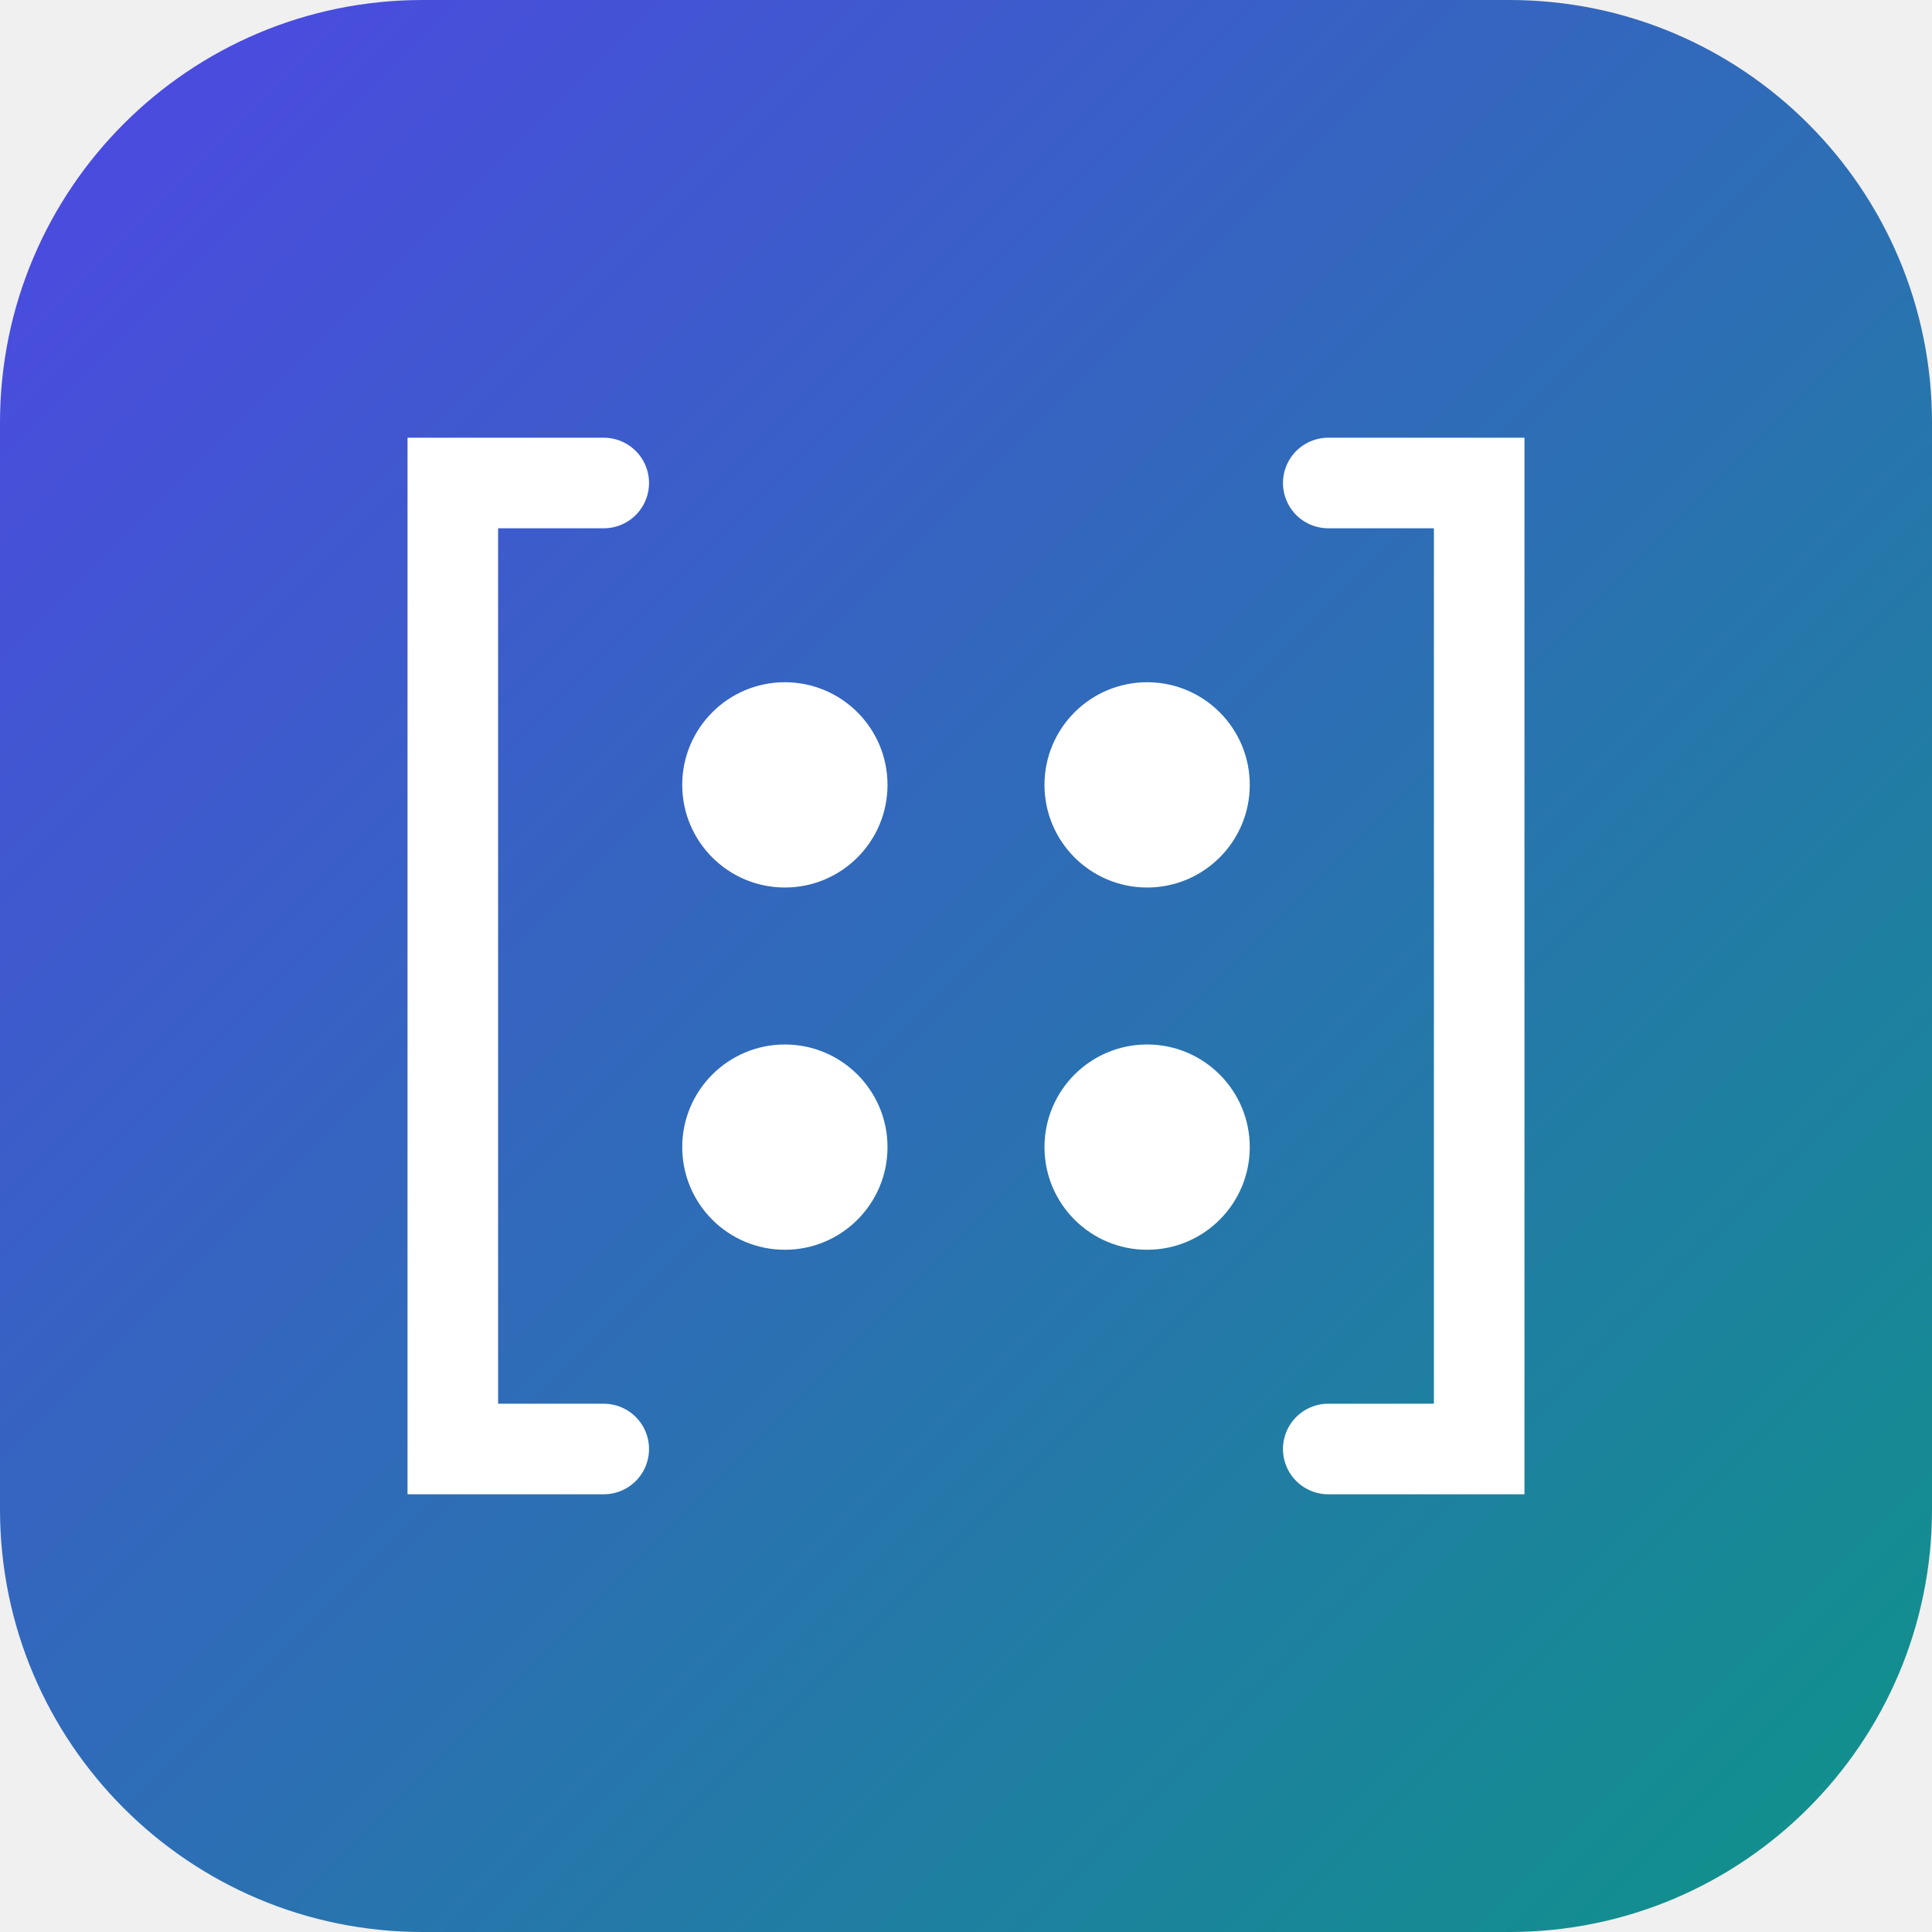
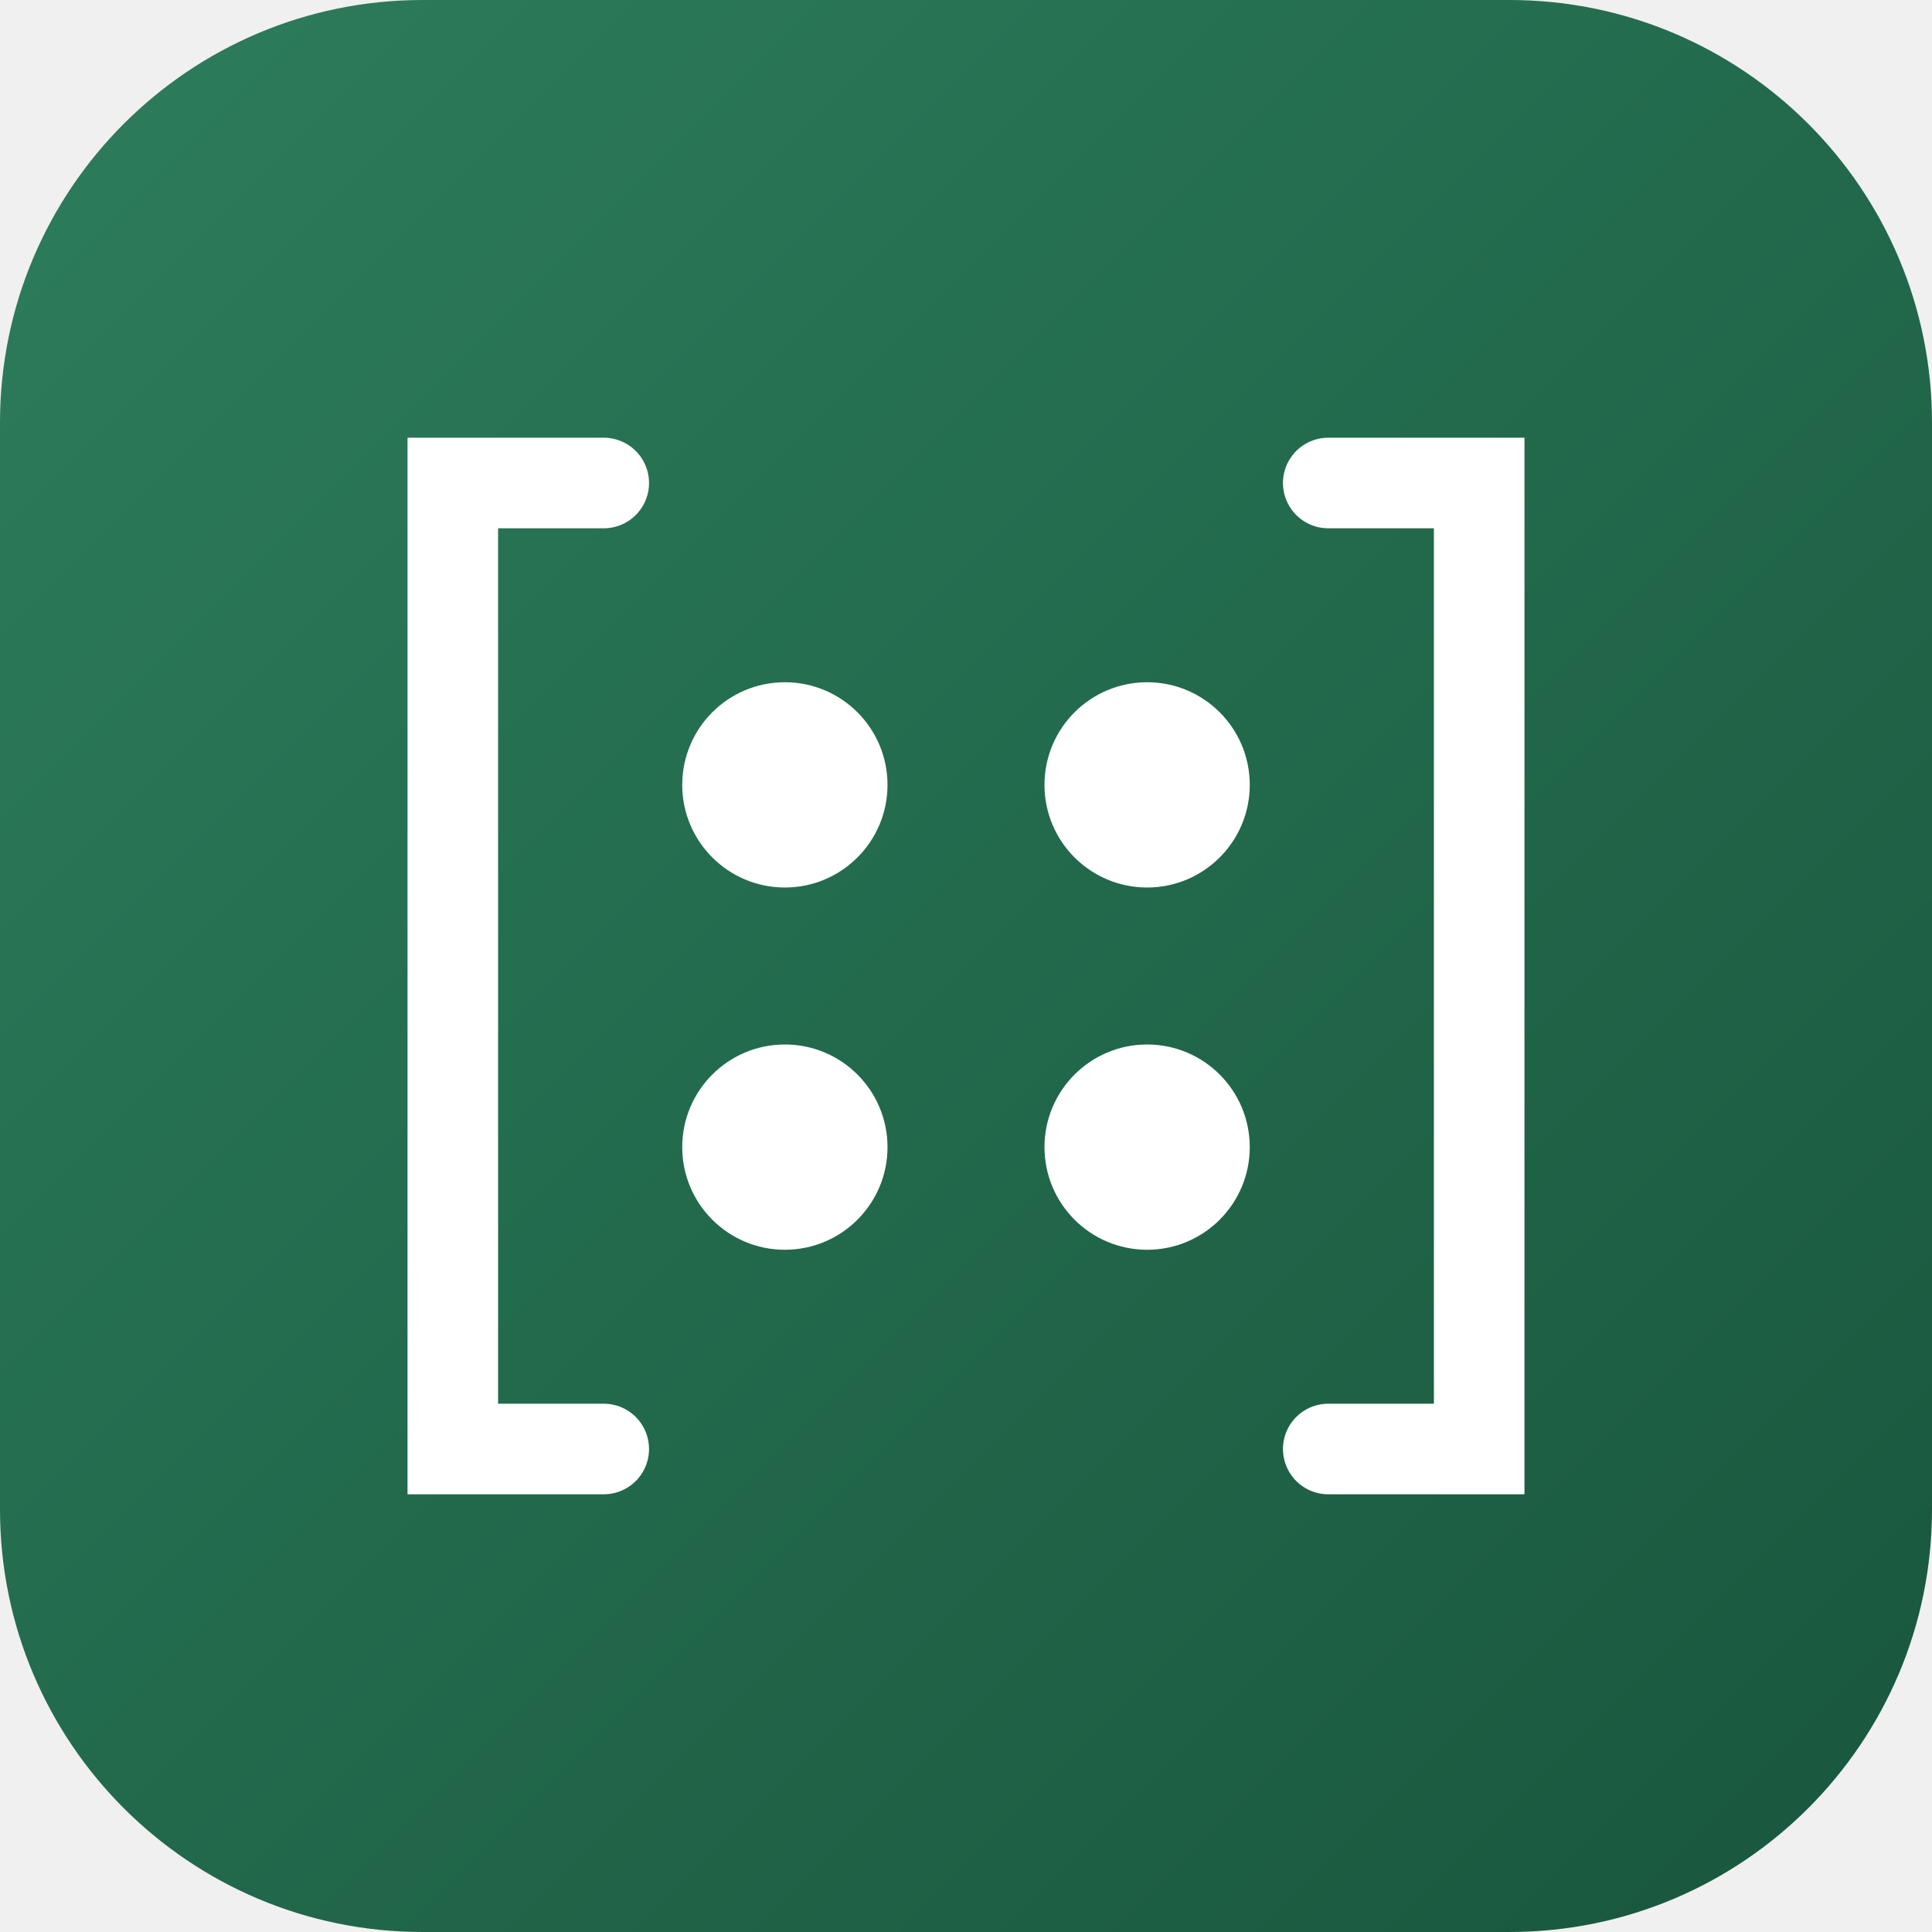
<svg xmlns="http://www.w3.org/2000/svg" viewBox="0 0 64 64" role="img" aria-label="MatrixLab">
  <defs>
    <linearGradient id="g" x1="0" y1="0" x2="1" y2="1">
-       <stop offset="0" stop-color="#4f46e5" />
-       <stop offset="1" stop-color="#0d9488" />
+       <stop offset="0" stop-color="#2d7d5c" />
+       <stop offset="1" stop-color="#18563d" />
    </linearGradient>
  </defs>
  <rect width="64" height="64" rx="14" fill="url(#g)" />
  <g fill="none" stroke="#ffffff" stroke-width="3" stroke-linecap="round">
    <path d="M20 16 H15 V48 H20" />
    <path d="M44 16 H49 V48 H44" />
  </g>
  <g fill="#ffffff">
    <circle cx="26" cy="26" r="3.4" />
    <circle cx="38" cy="26" r="3.4" />
    <circle cx="26" cy="38" r="3.4" />
    <circle cx="38" cy="38" r="3.4" />
  </g>
</svg>
